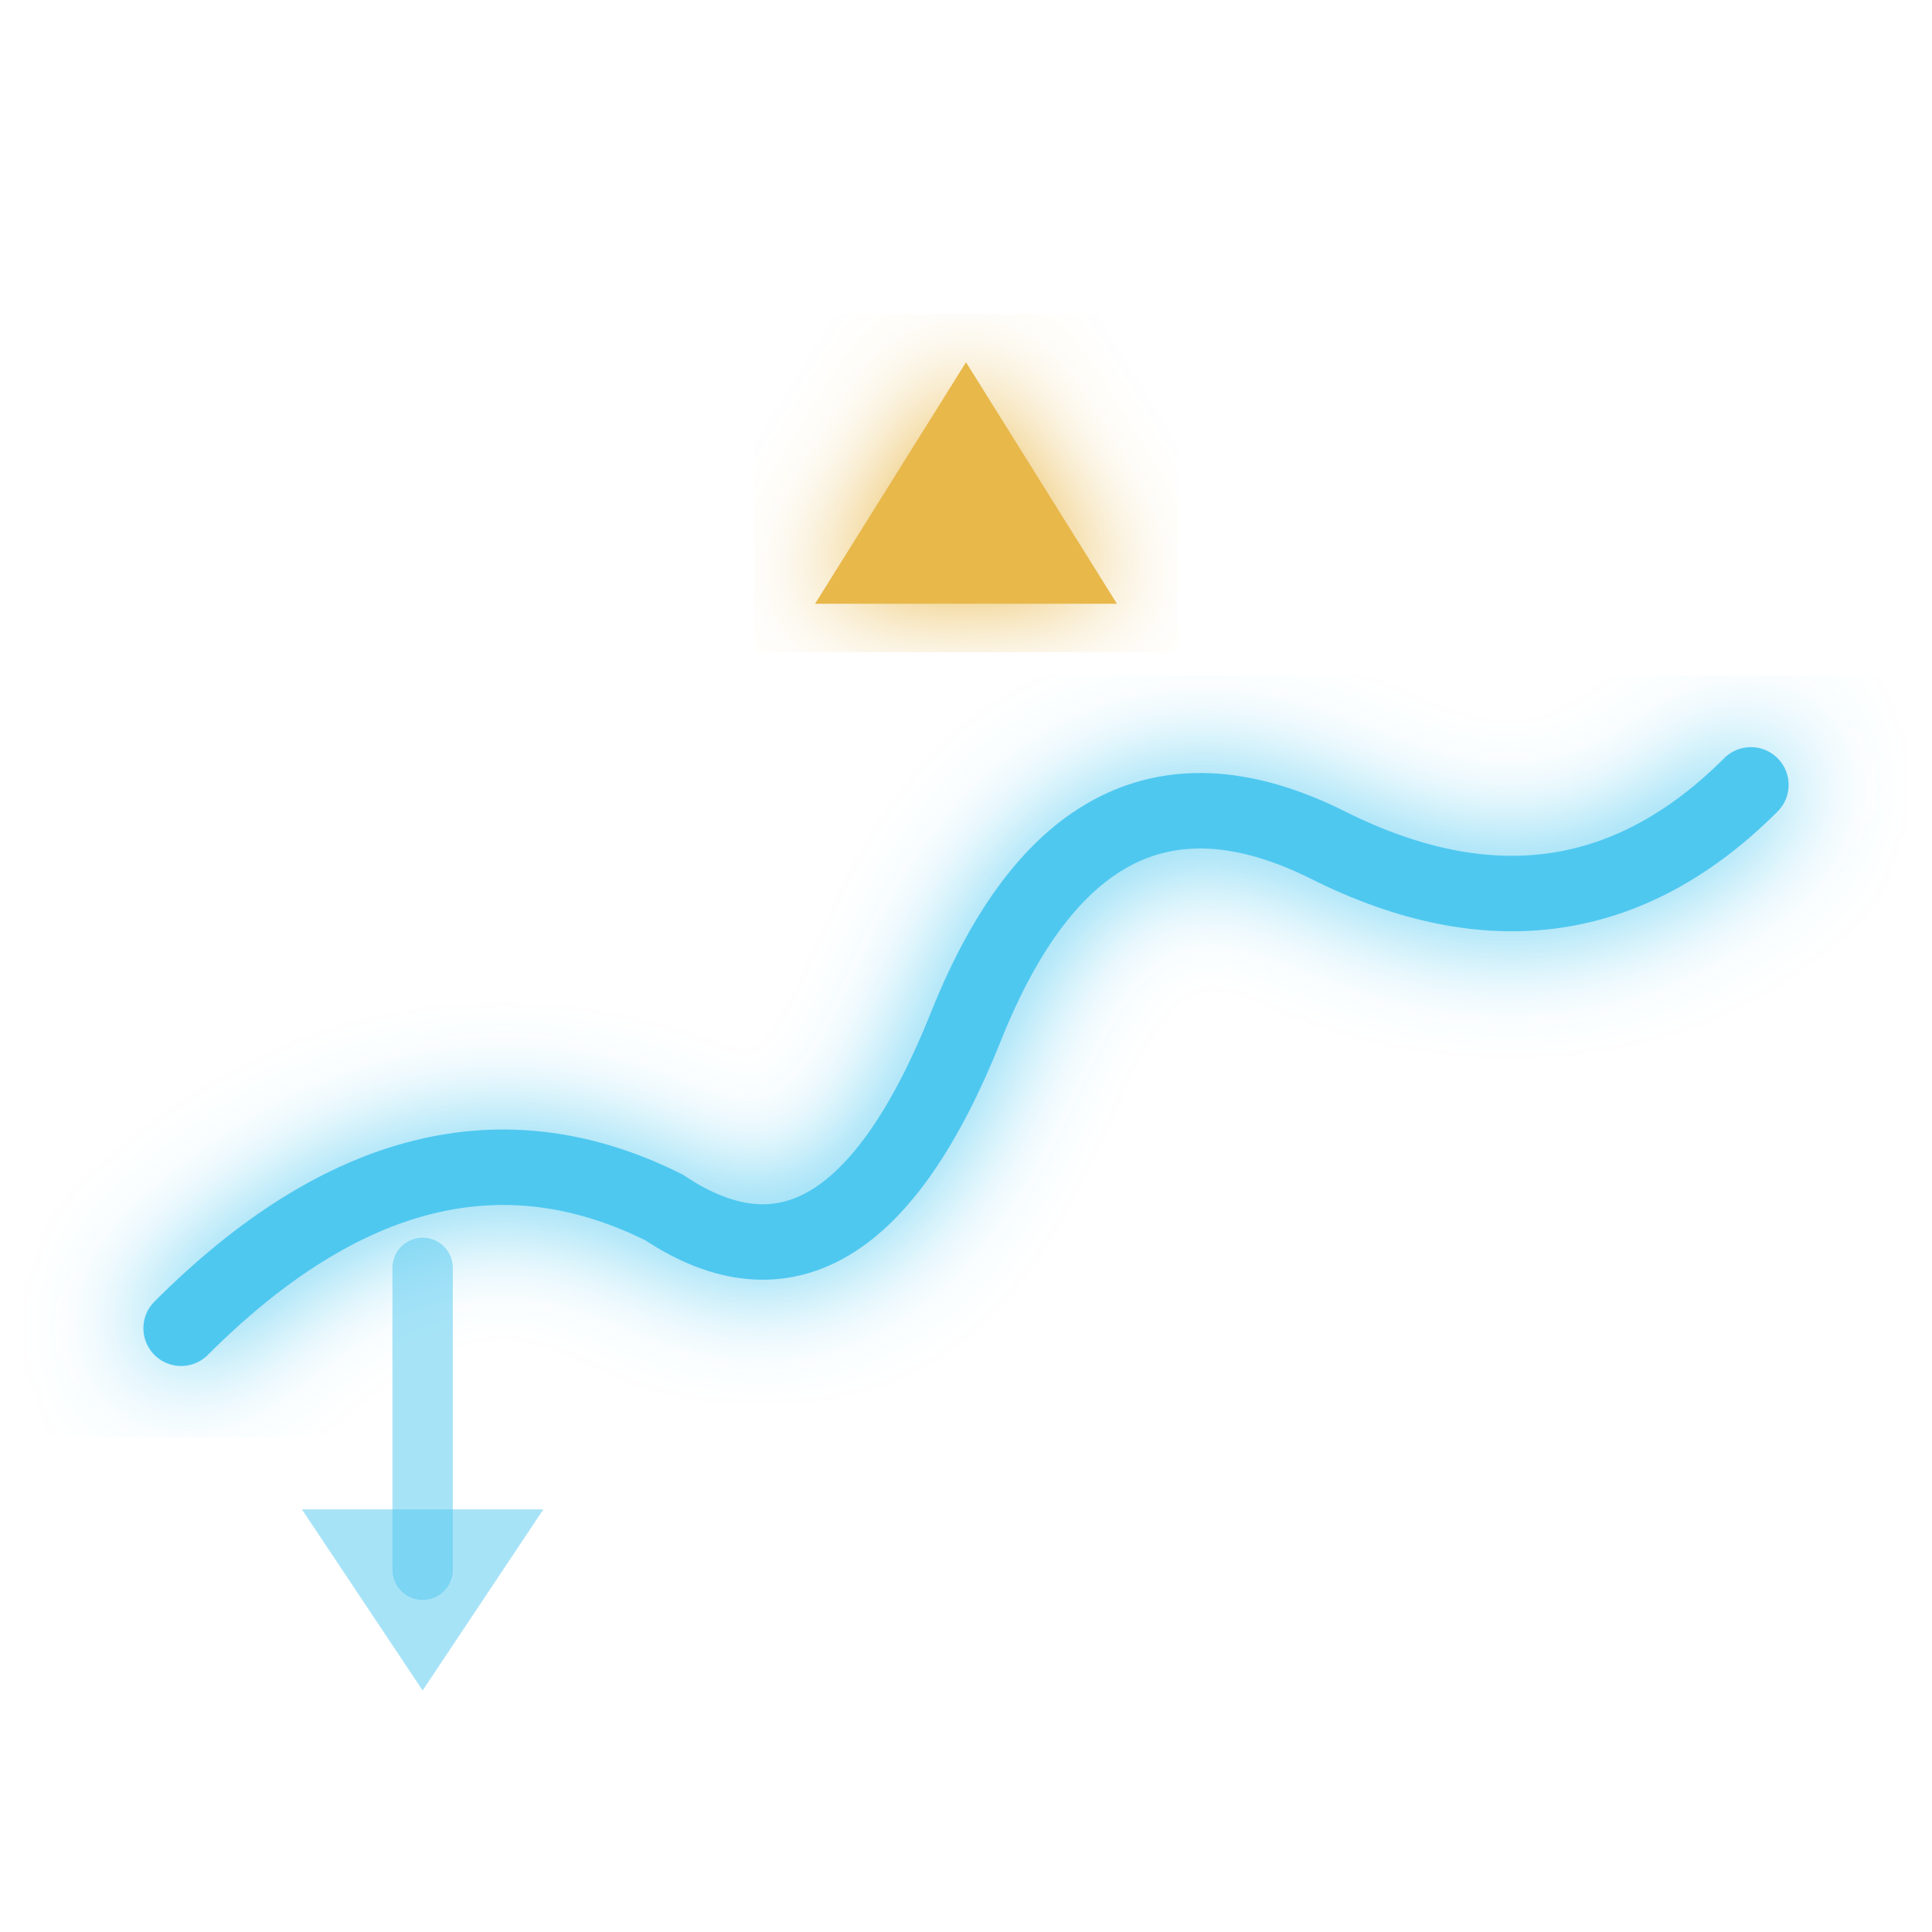
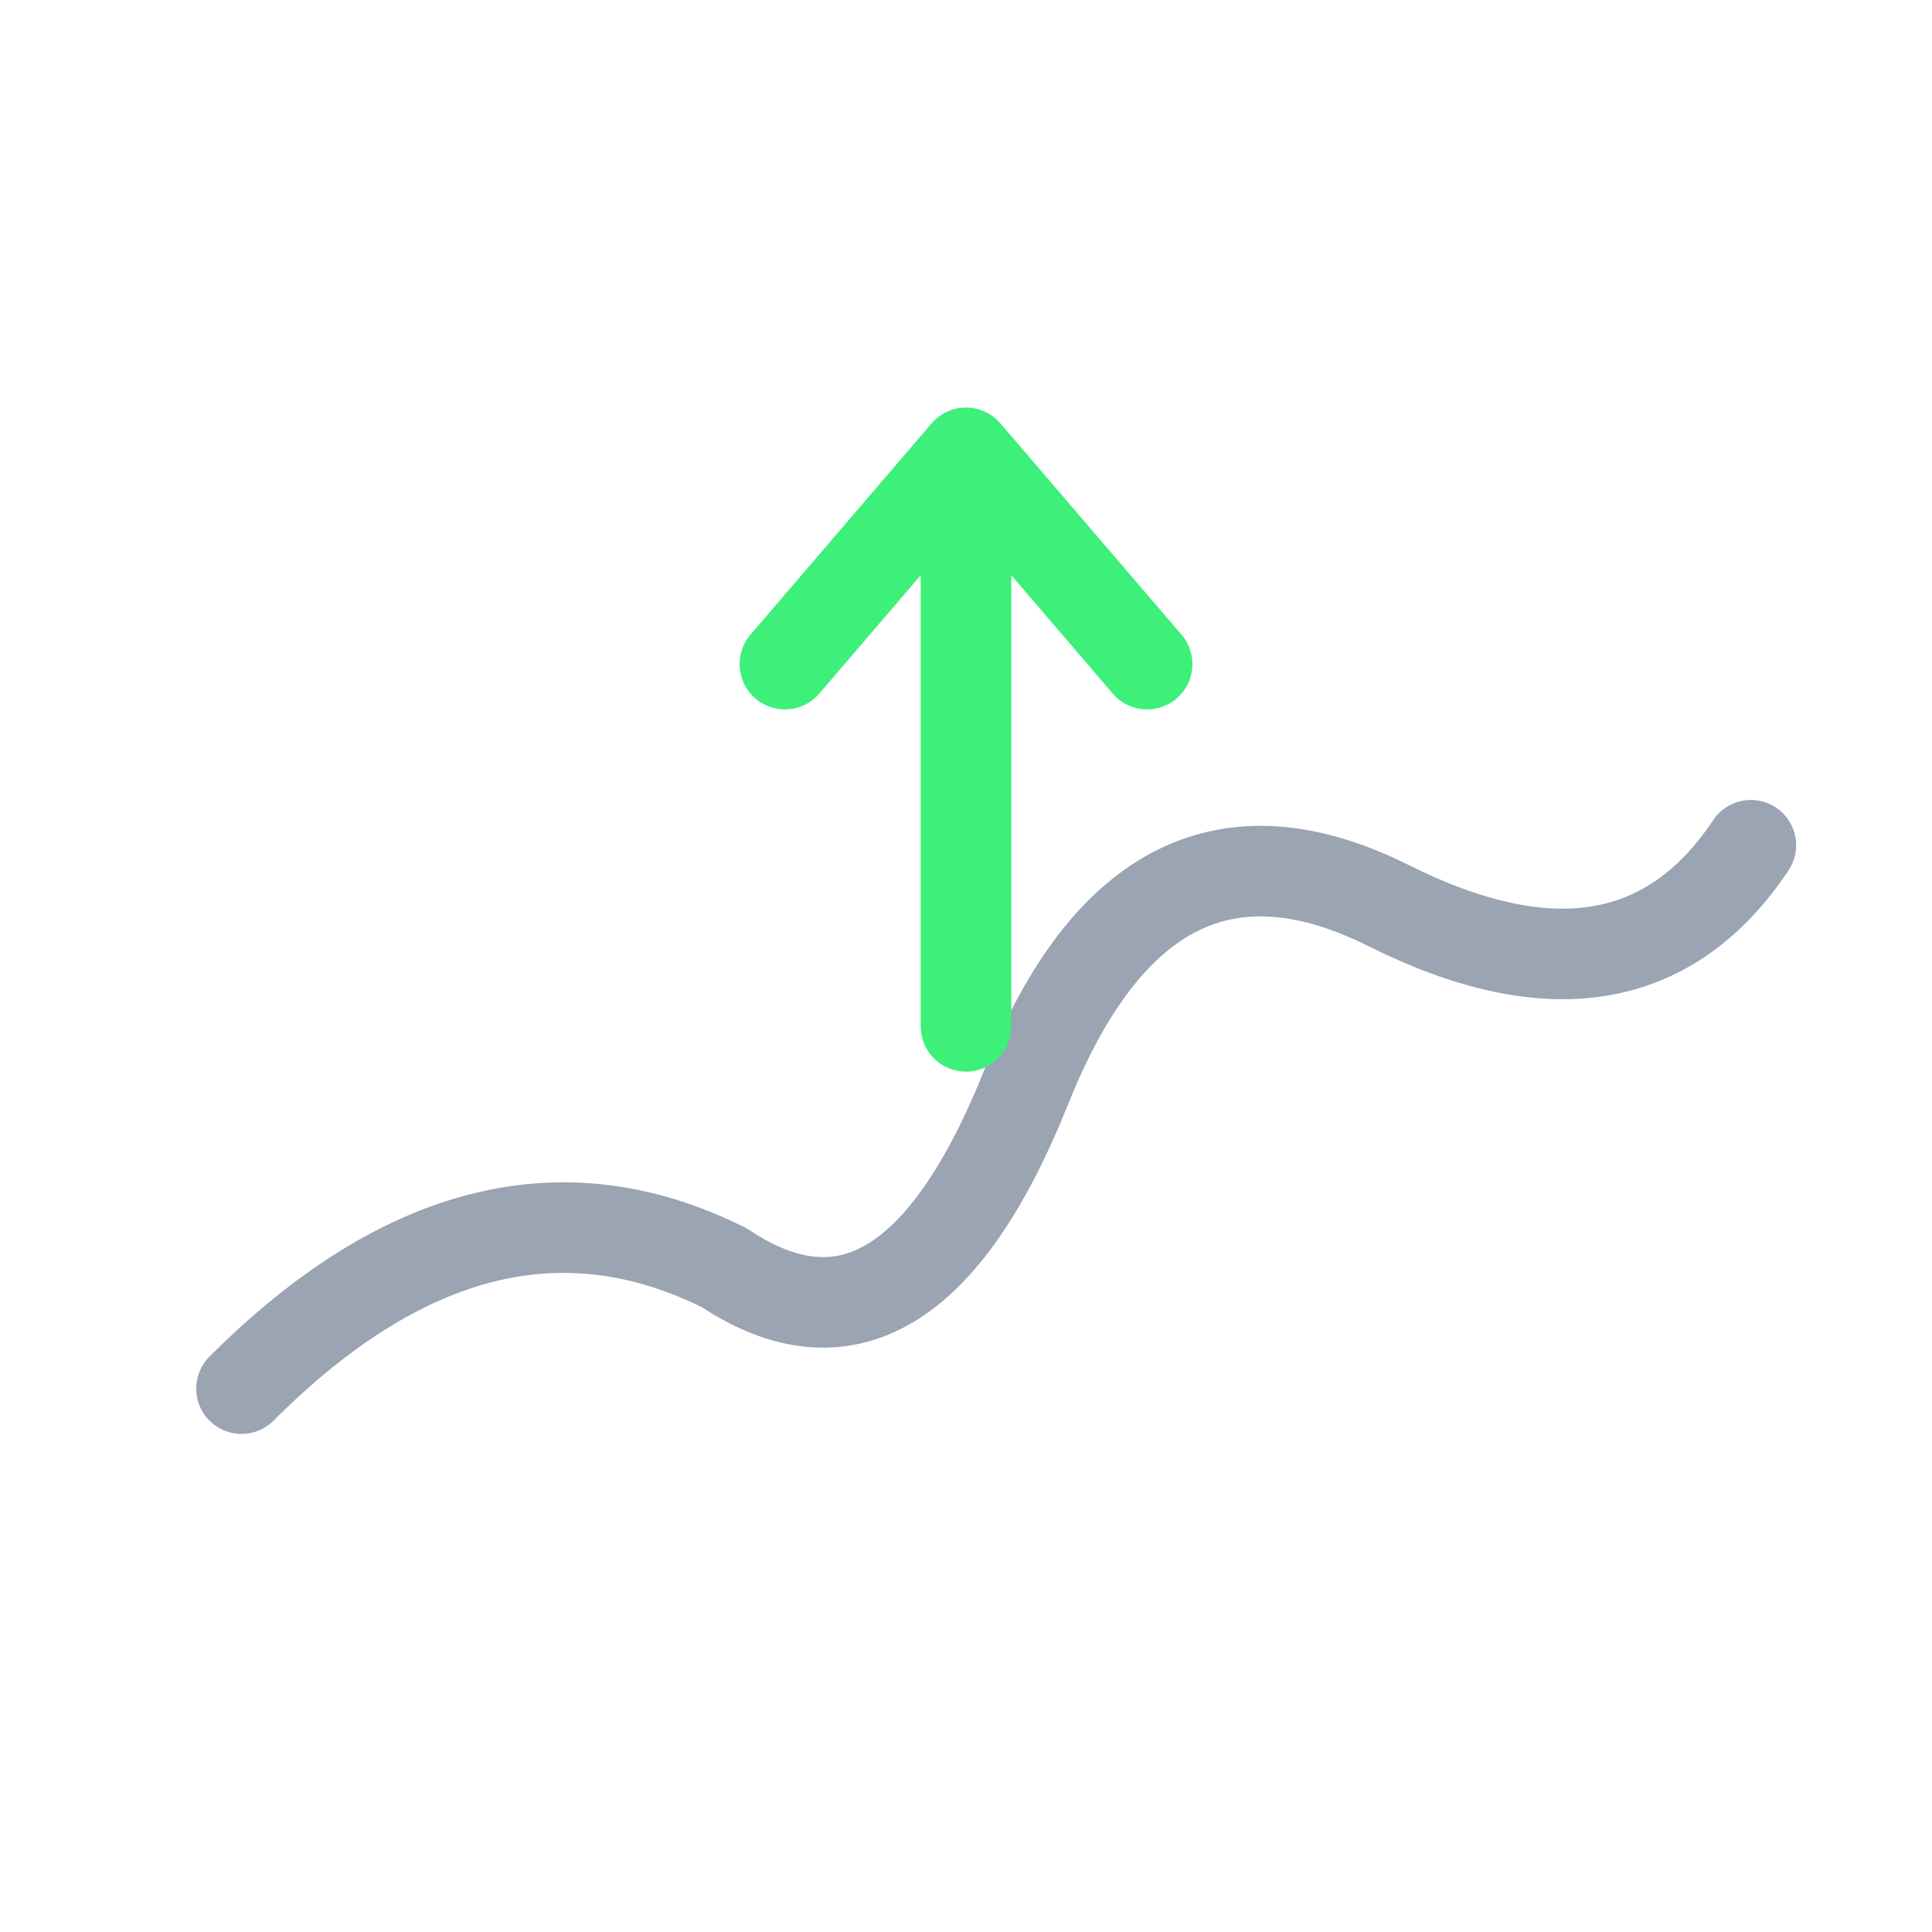
<svg xmlns="http://www.w3.org/2000/svg" viewBox="0 0 64 64">
-   <defs>
-     <filter id="glow" x="-20%" y="-20%" width="140%" height="140%">
-       <feGaussianBlur stdDeviation="1.8" result="blur" />
-       <feMerge>
-         <feMergeNode in="blur" />
-         <feMergeNode in="SourceGraphic" />
-       </feMerge>
-     </filter>
-   </defs>
-   <path d="M6,44 Q14,36 22,40 Q28,44 32,34 Q36,24 44,28 Q52,32 58,26" stroke="#50C8F0" stroke-width="2.5" fill="none" stroke-linecap="round" filter="url(#glow)" />
-   <line x1="32" y1="34" x2="32" y2="18" stroke="#E8B84B" stroke-width="2.5" stroke-linecap="round" filter="url(#glow)" />
-   <polygon points="32,12 27,20 37,20" fill="#E8B84B" filter="url(#glow)" />
-   <line x1="14" y1="42" x2="14" y2="52" stroke="#50C8F0" stroke-width="2" stroke-linecap="round" opacity="0.5" />
-   <polygon points="14,56 10,50 18,50" fill="#50C8F0" opacity="0.5" />
+   <g fill="none" stroke="#9AA4B2" stroke-width="3" stroke-linecap="round" stroke-linejoin="round">
+     <path d="M8,46 Q16,38 24,42 Q30,46 34,36 Q38,26 46,30 Q54,34 58,28" />
+   </g>
+   <g fill="none" stroke="#3DF07A" stroke-width="3" stroke-linecap="round" stroke-linejoin="round">
+     <line x1="32" y1="34" x2="32" y2="16" />
+     <polyline points="26,22 32,15 38,22" />
+   </g>
</svg>
